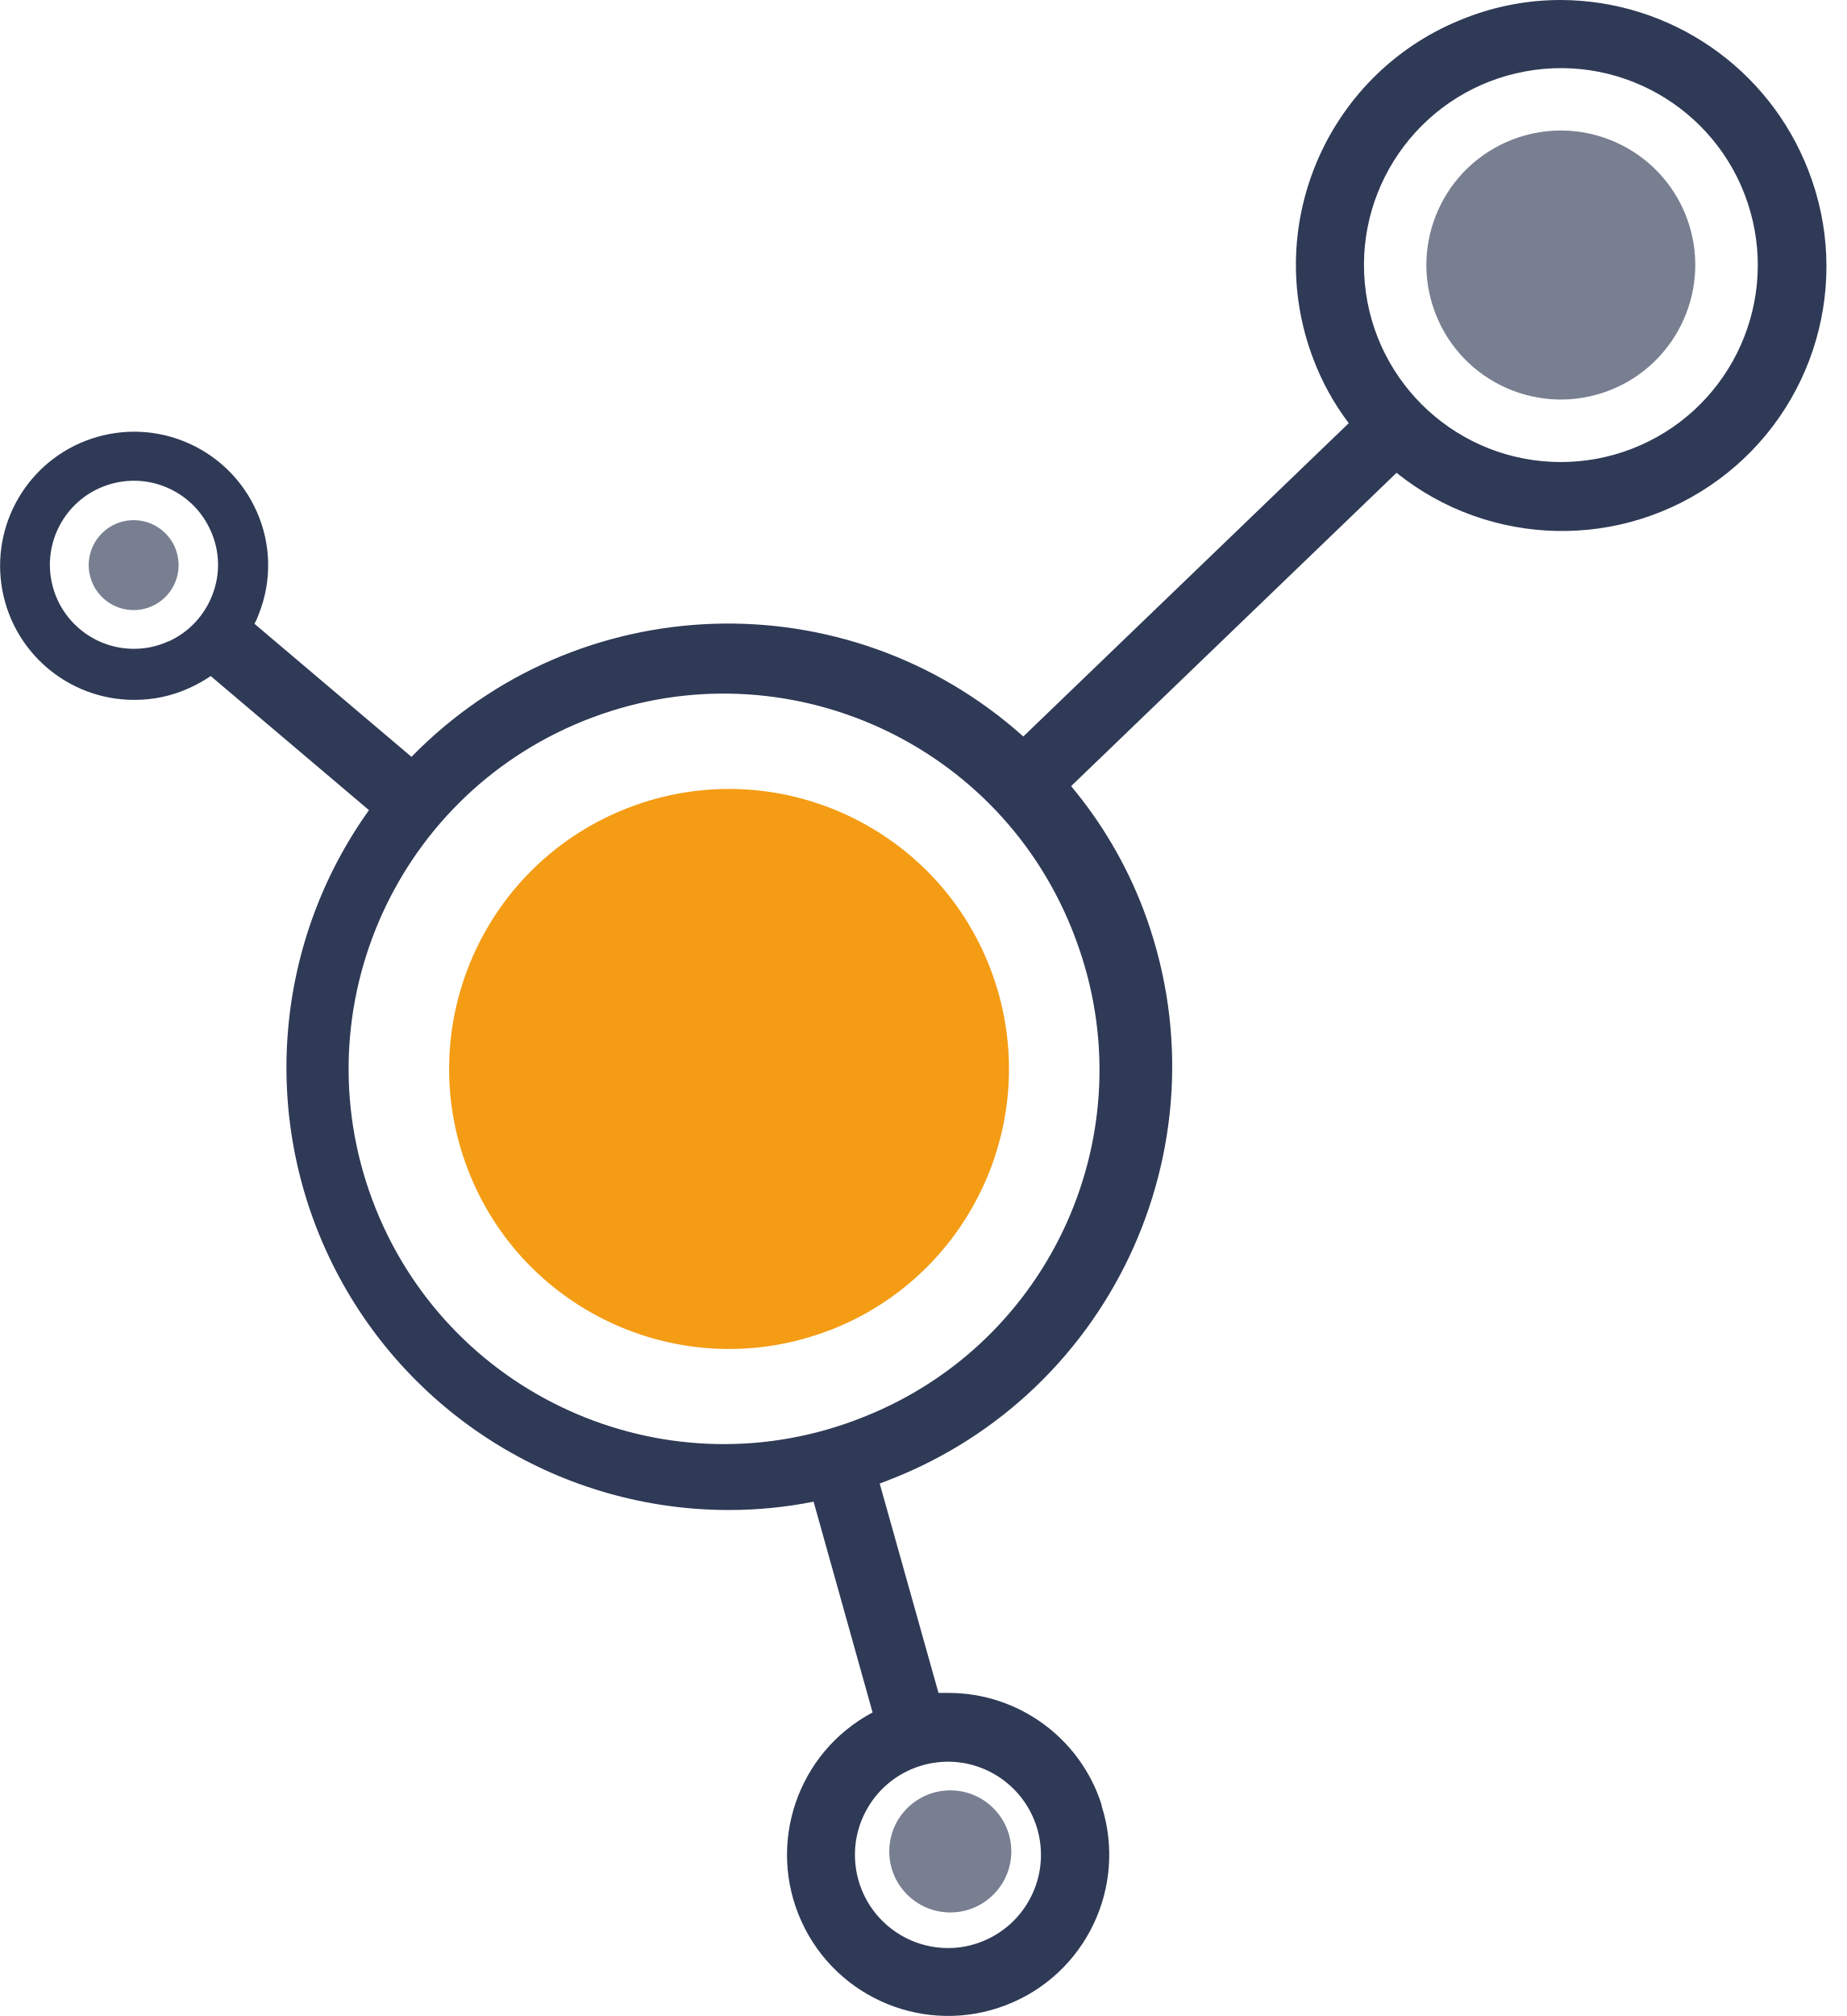
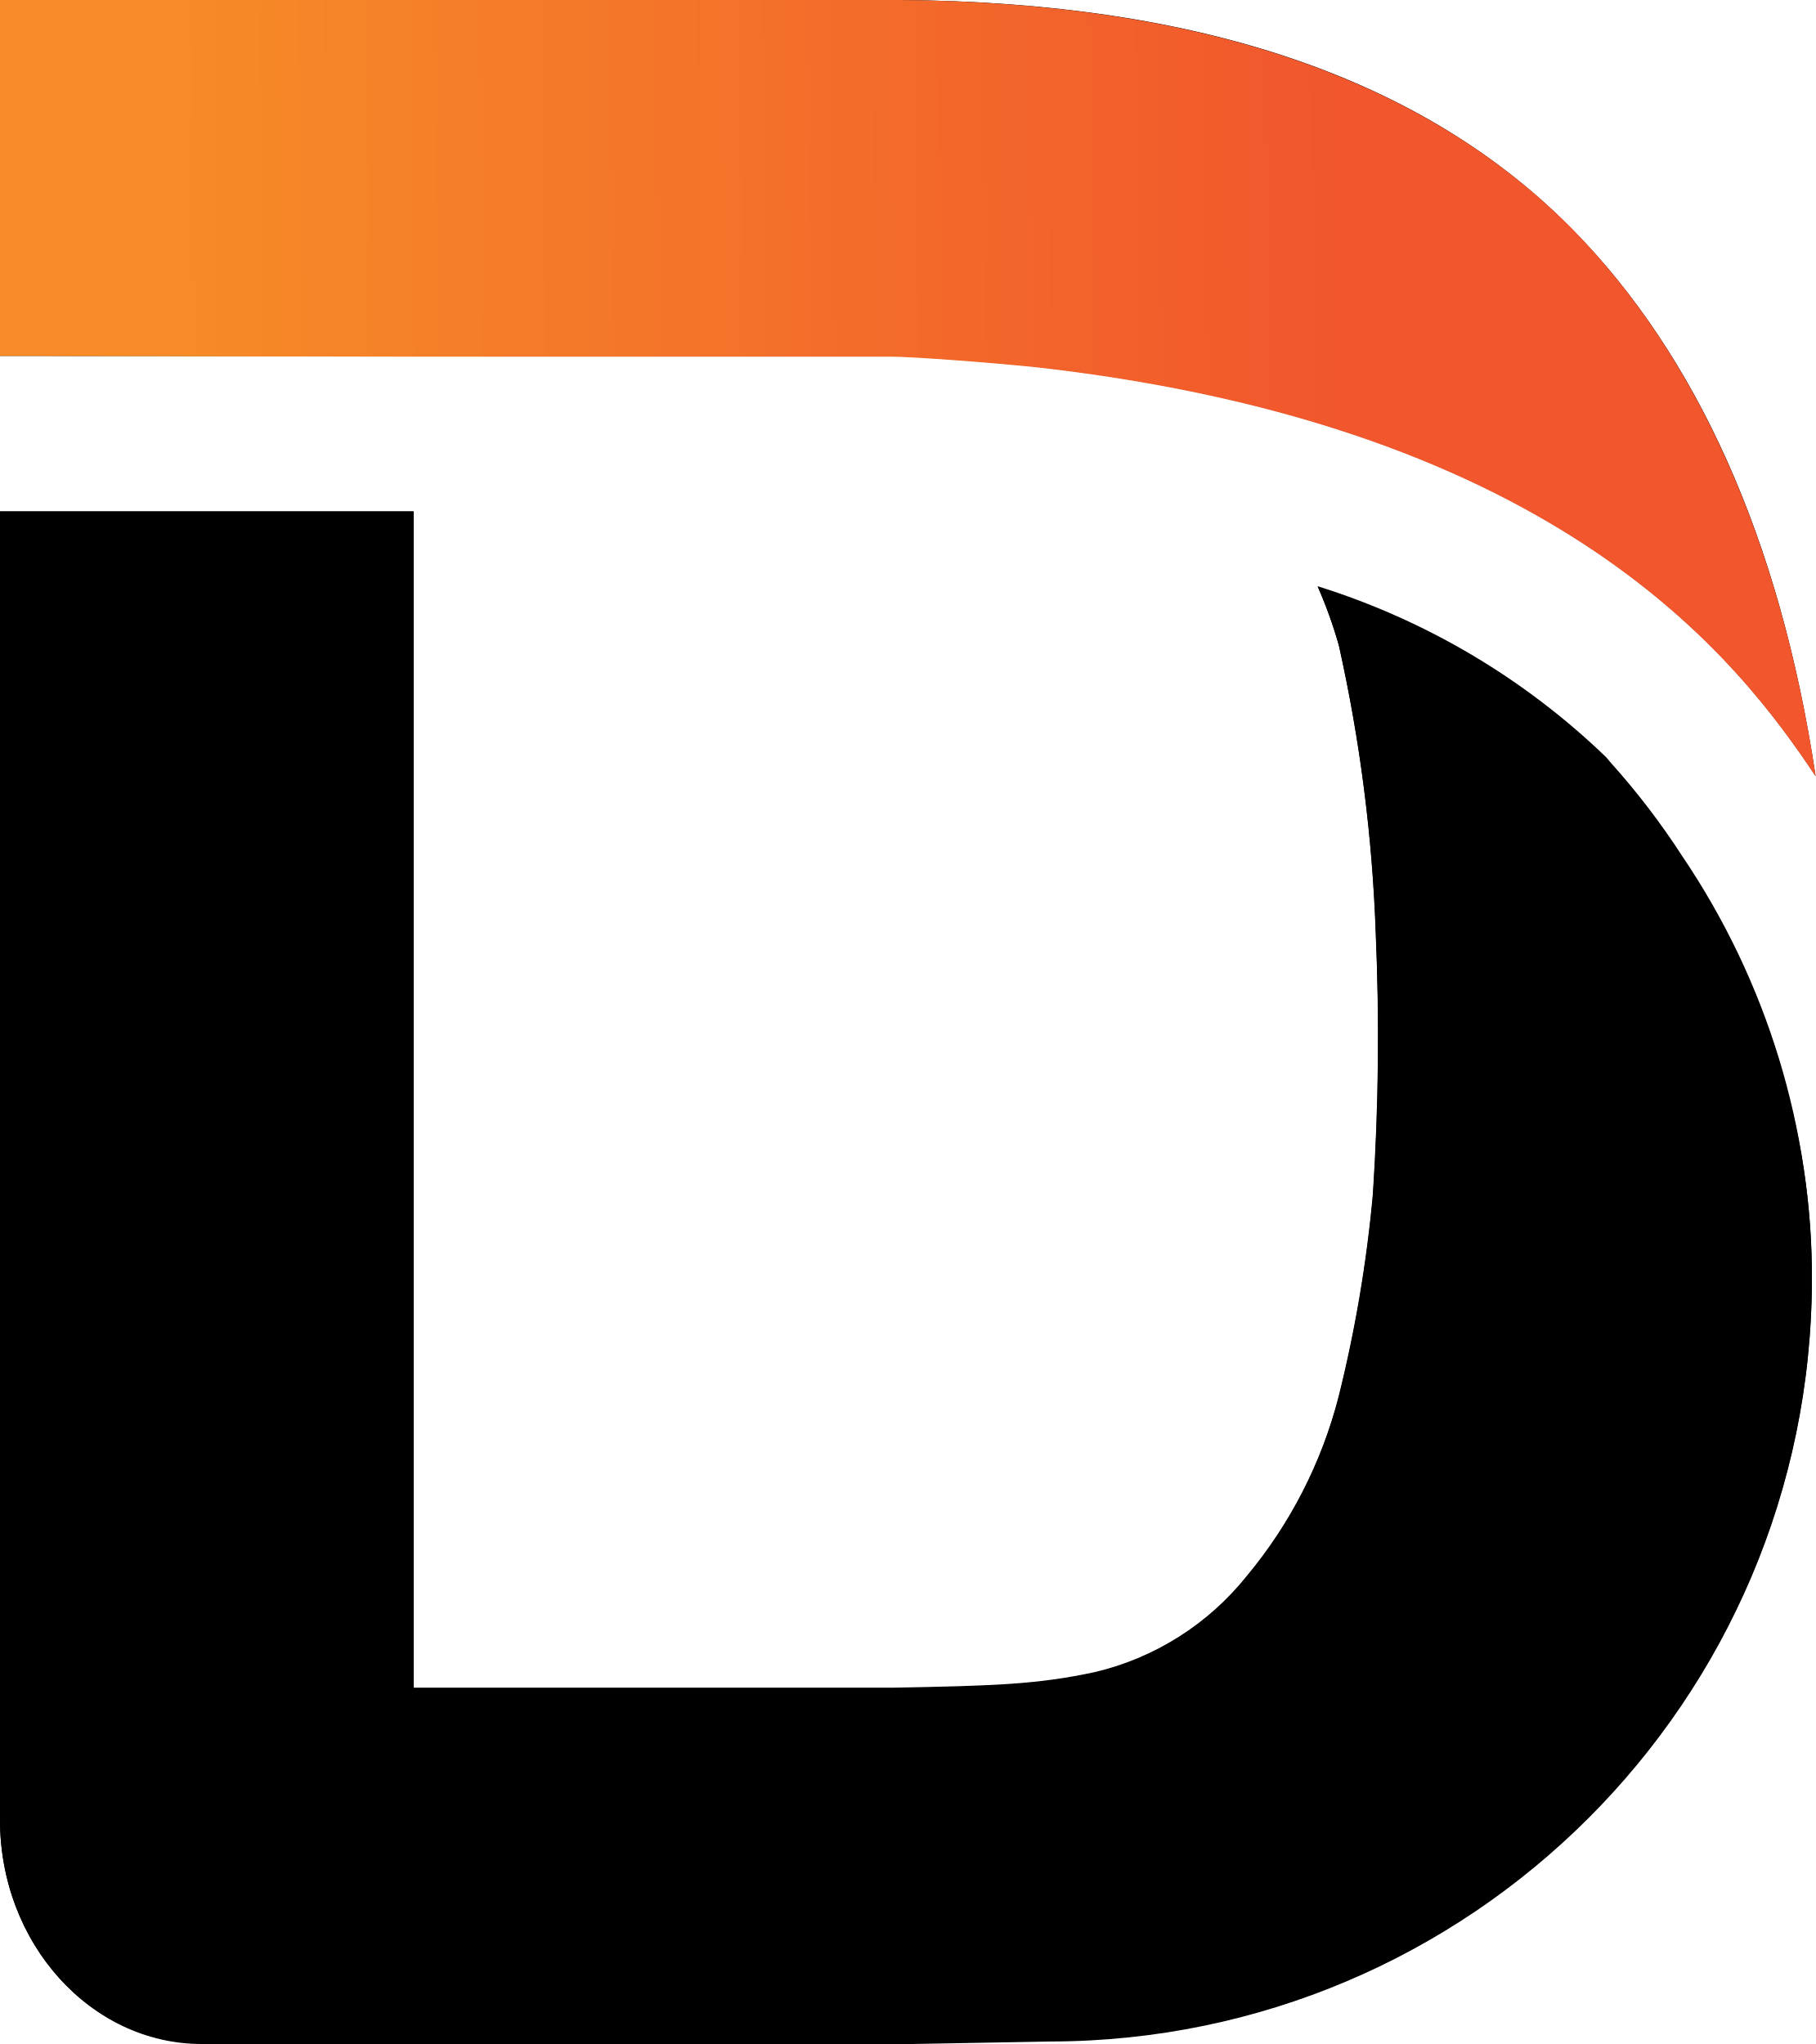
- <svg xmlns="http://www.w3.org/2000/svg" viewBox="0 0 90.79 99.09">
-   <path d="M79.1,19.2a6.61,6.61,0,1,1,3.81-8.54A6.62,6.62,0,0,1,79.1,19.2Z" transform="translate(0 0)" fill="#2f3a56" opacity="0.65" />
-   <path d="M88.9,8.36A13.1,13.1,0,0,0,76.74,0a12.84,12.84,0,0,0-4.66.87,13,13,0,0,0-7.51,16.78h0a12.58,12.58,0,0,0,1.74,3.15l-16,15.4a21.76,21.76,0,0,0-30.08,1l-7.72-6.54a3.43,3.43,0,0,0,.23-.52,6.47,6.47,0,0,0-.12-5,6.59,6.59,0,1,0-6,9.26,6.43,6.43,0,0,0,2.66-.57,7.09,7.09,0,0,0,1.08-.6l7.78,6.59a21.75,21.75,0,0,0,17.72,34.4A21.29,21.29,0,0,0,40,73.81l2.9,10.36a7.92,7.92,0,1,0,11.26,4.59v-.05a7.9,7.9,0,0,0-7.54-5.5h-.48L43.25,72.92l.39-.15A21.8,21.8,0,0,0,56.19,44.64a21.22,21.22,0,0,0-3.53-6l16-15.4A13,13,0,0,0,88.9,8.36ZM48,95.53a4.39,4.39,0,0,1-1.39.22,4.58,4.58,0,0,1-1.4-8.94,4.71,4.71,0,0,1,1.4-.22A4.58,4.58,0,0,1,48,95.53Zm-39.74-64a4,4,0,0,1-1.67.36,4.13,4.13,0,1,1,3.77-5.8,4.05,4.05,0,0,1,.08,3.15,4.13,4.13,0,0,1-2.18,2.3ZM42.45,69.65a18.44,18.44,0,1,1,10.24-24c.08.2.16.4.23.6A18.34,18.34,0,0,1,42.45,69.65ZM76.74,22.71a9.68,9.68,0,1,1,3.46-.64A9.68,9.68,0,0,1,76.74,22.71Z" transform="translate(0 0)" fill="#2f3a56" />
-   <path d="M40.77,65.39a13.76,13.76,0,1,1,7.92-17.78h0a13.77,13.77,0,0,1-7.91,17.78Z" transform="translate(0 0)" fill="#f49c14" />
-   <path d="M7.39,29.83A2.21,2.21,0,1,1,8.64,27v0h0A2.21,2.21,0,0,1,7.39,29.83Z" transform="translate(0 0)" fill="#2f3a56" opacity="0.65" />
-   <path d="M47.68,94a3,3,0,1,1,.08,0Z" transform="translate(-1 0)" fill="#2f3a56" opacity="0.65" />
+ <svg xmlns="http://www.w3.org/2000/svg" viewBox="0 0 94.37 106.24">
+   <defs>
+     <style>.cls-1{fill:url(#linear-gradient);}</style>
+     <linearGradient id="linear-gradient" x1="70.01" y1="376.01" x2="9.63" y2="375.38" gradientTransform="matrix(1, 0, 0, -1, 0, 395.97)" gradientUnits="userSpaceOnUse">
+       <stop offset="0" stop-color="#f1562c" />
+       <stop offset="1" stop-color="#f68b27" />
+     </linearGradient>
+   </defs>
+   <g id="Layer_2" data-name="Layer 2">
+     <g id="Layer_1-2" data-name="Layer 1">
+       <path d="M21.37,18.51s23.93,0,25,0,5.31.32,7.57.56c27.27,3.1,36.48,15.35,40.42,21.26C92.51,27.93,88.11,18.44,81.8,12Q70.22.16,46.79,0H0V18.5Z" />
+       <path d="M83.68,39.6a38.93,38.93,0,0,1,3.76,4.91,39.22,39.22,0,0,1,6.73,22,39.64,39.64,0,0,1-39.56,39.53l-7.19.13H10.47C4.7,106.21,0,101,0,94.57v-68h21.5V87.72H46.44c5.31-.1,7.47-.17,10.46-.81a14.32,14.32,0,0,0,7.9-5,23.84,23.84,0,0,0,4.77-9.32,69.58,69.58,0,0,0,1.78-10.51,124.69,124.69,0,0,0,.15-13.55,81.66,81.66,0,0,0-1.92-15,23.62,23.62,0,0,0-1.1-3.06,37.86,37.86,0,0,1,15,8.89Z" />
+       <path class="cls-1" d="M21.38,18.54s23.93,0,25,0,5.31.32,7.57.56c27.27,3.1,36.48,15.35,40.42,21.26C92.52,28,88.12,18.47,81.81,12Q70.23.19,46.8,0H0v18.5Z" />
+       <path d="M83.39,40.11a45.84,45.84,0,0,1,4.18,5.23,36.6,36.6,0,0,1,6.6,21.24,39.64,39.64,0,0,1-39.56,39.53l-7.19.13H10.48C4.71,106.24,0,101,0,94.6v-68h21.5V87.75H46.45c5.31-.1,7.47-.17,10.46-.81a14.32,14.32,0,0,0,7.9-5,23.84,23.84,0,0,0,4.77-9.32,69.58,69.58,0,0,0,1.78-10.51,124.69,124.69,0,0,0,.15-13.55,81.66,81.66,0,0,0-1.92-15,23.62,23.62,0,0,0-1.1-3.06,37.94,37.94,0,0,1,14.7,9.37Z" />
+     </g>
+   </g>
</svg>
